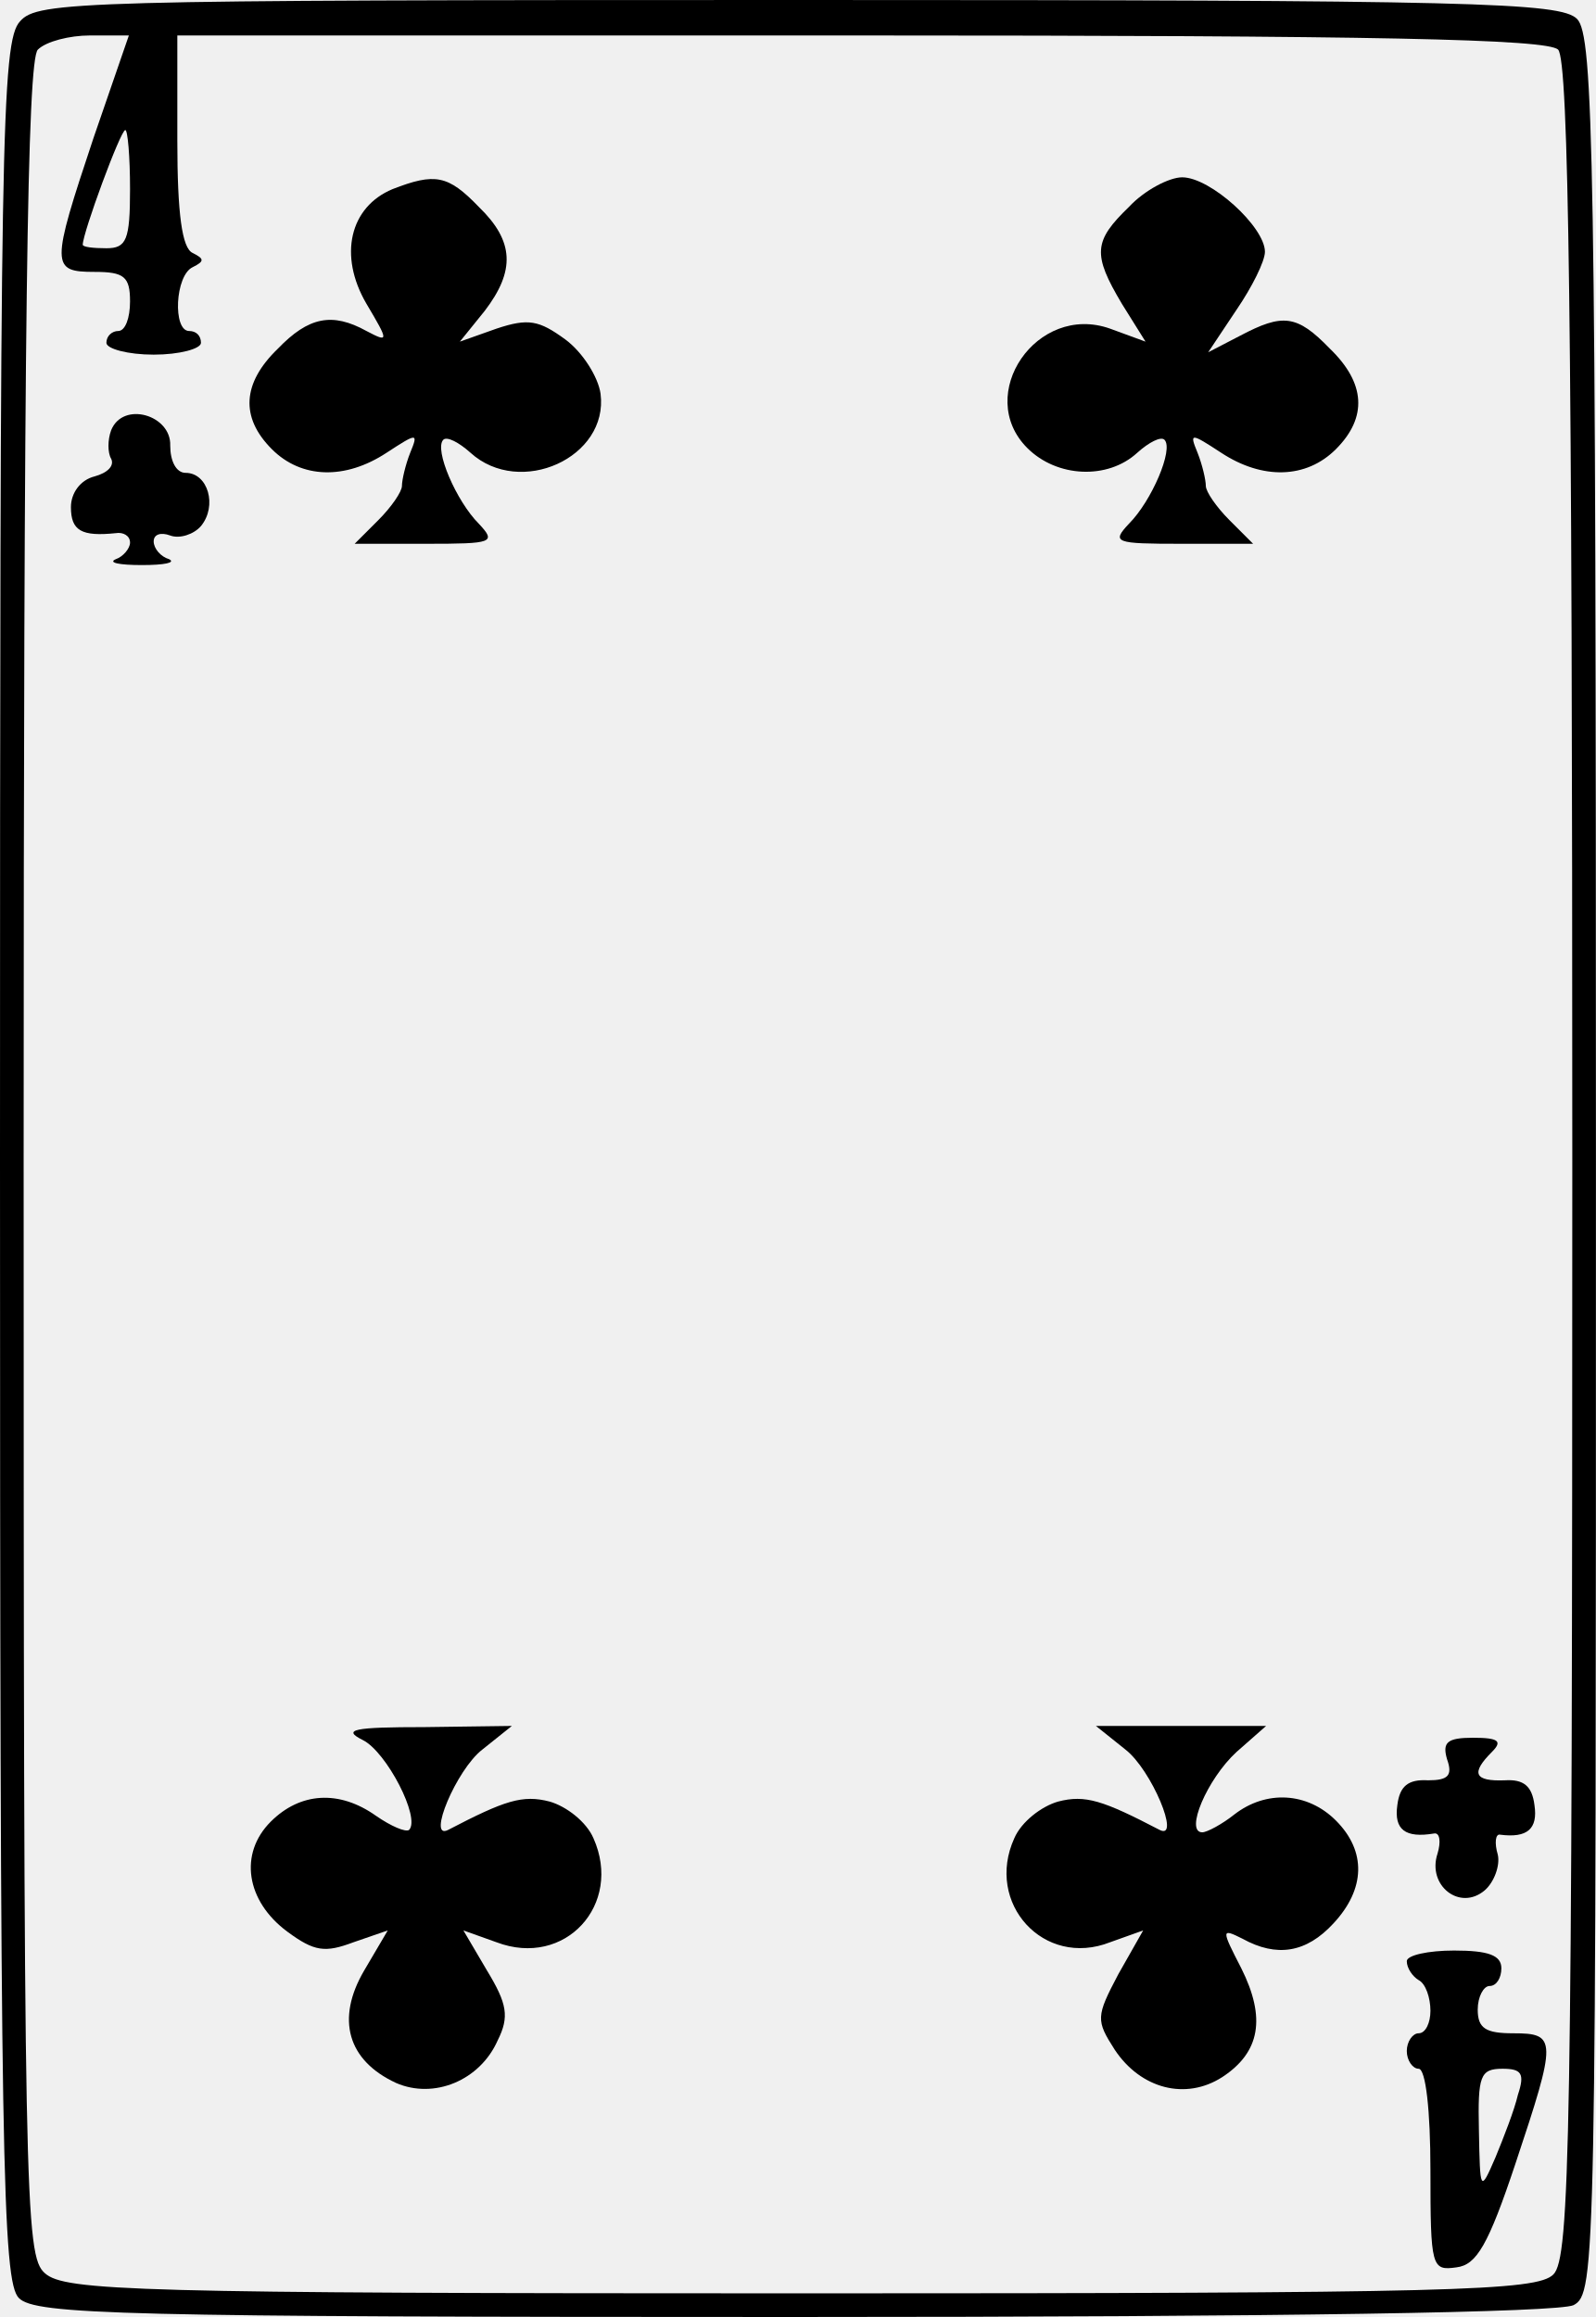
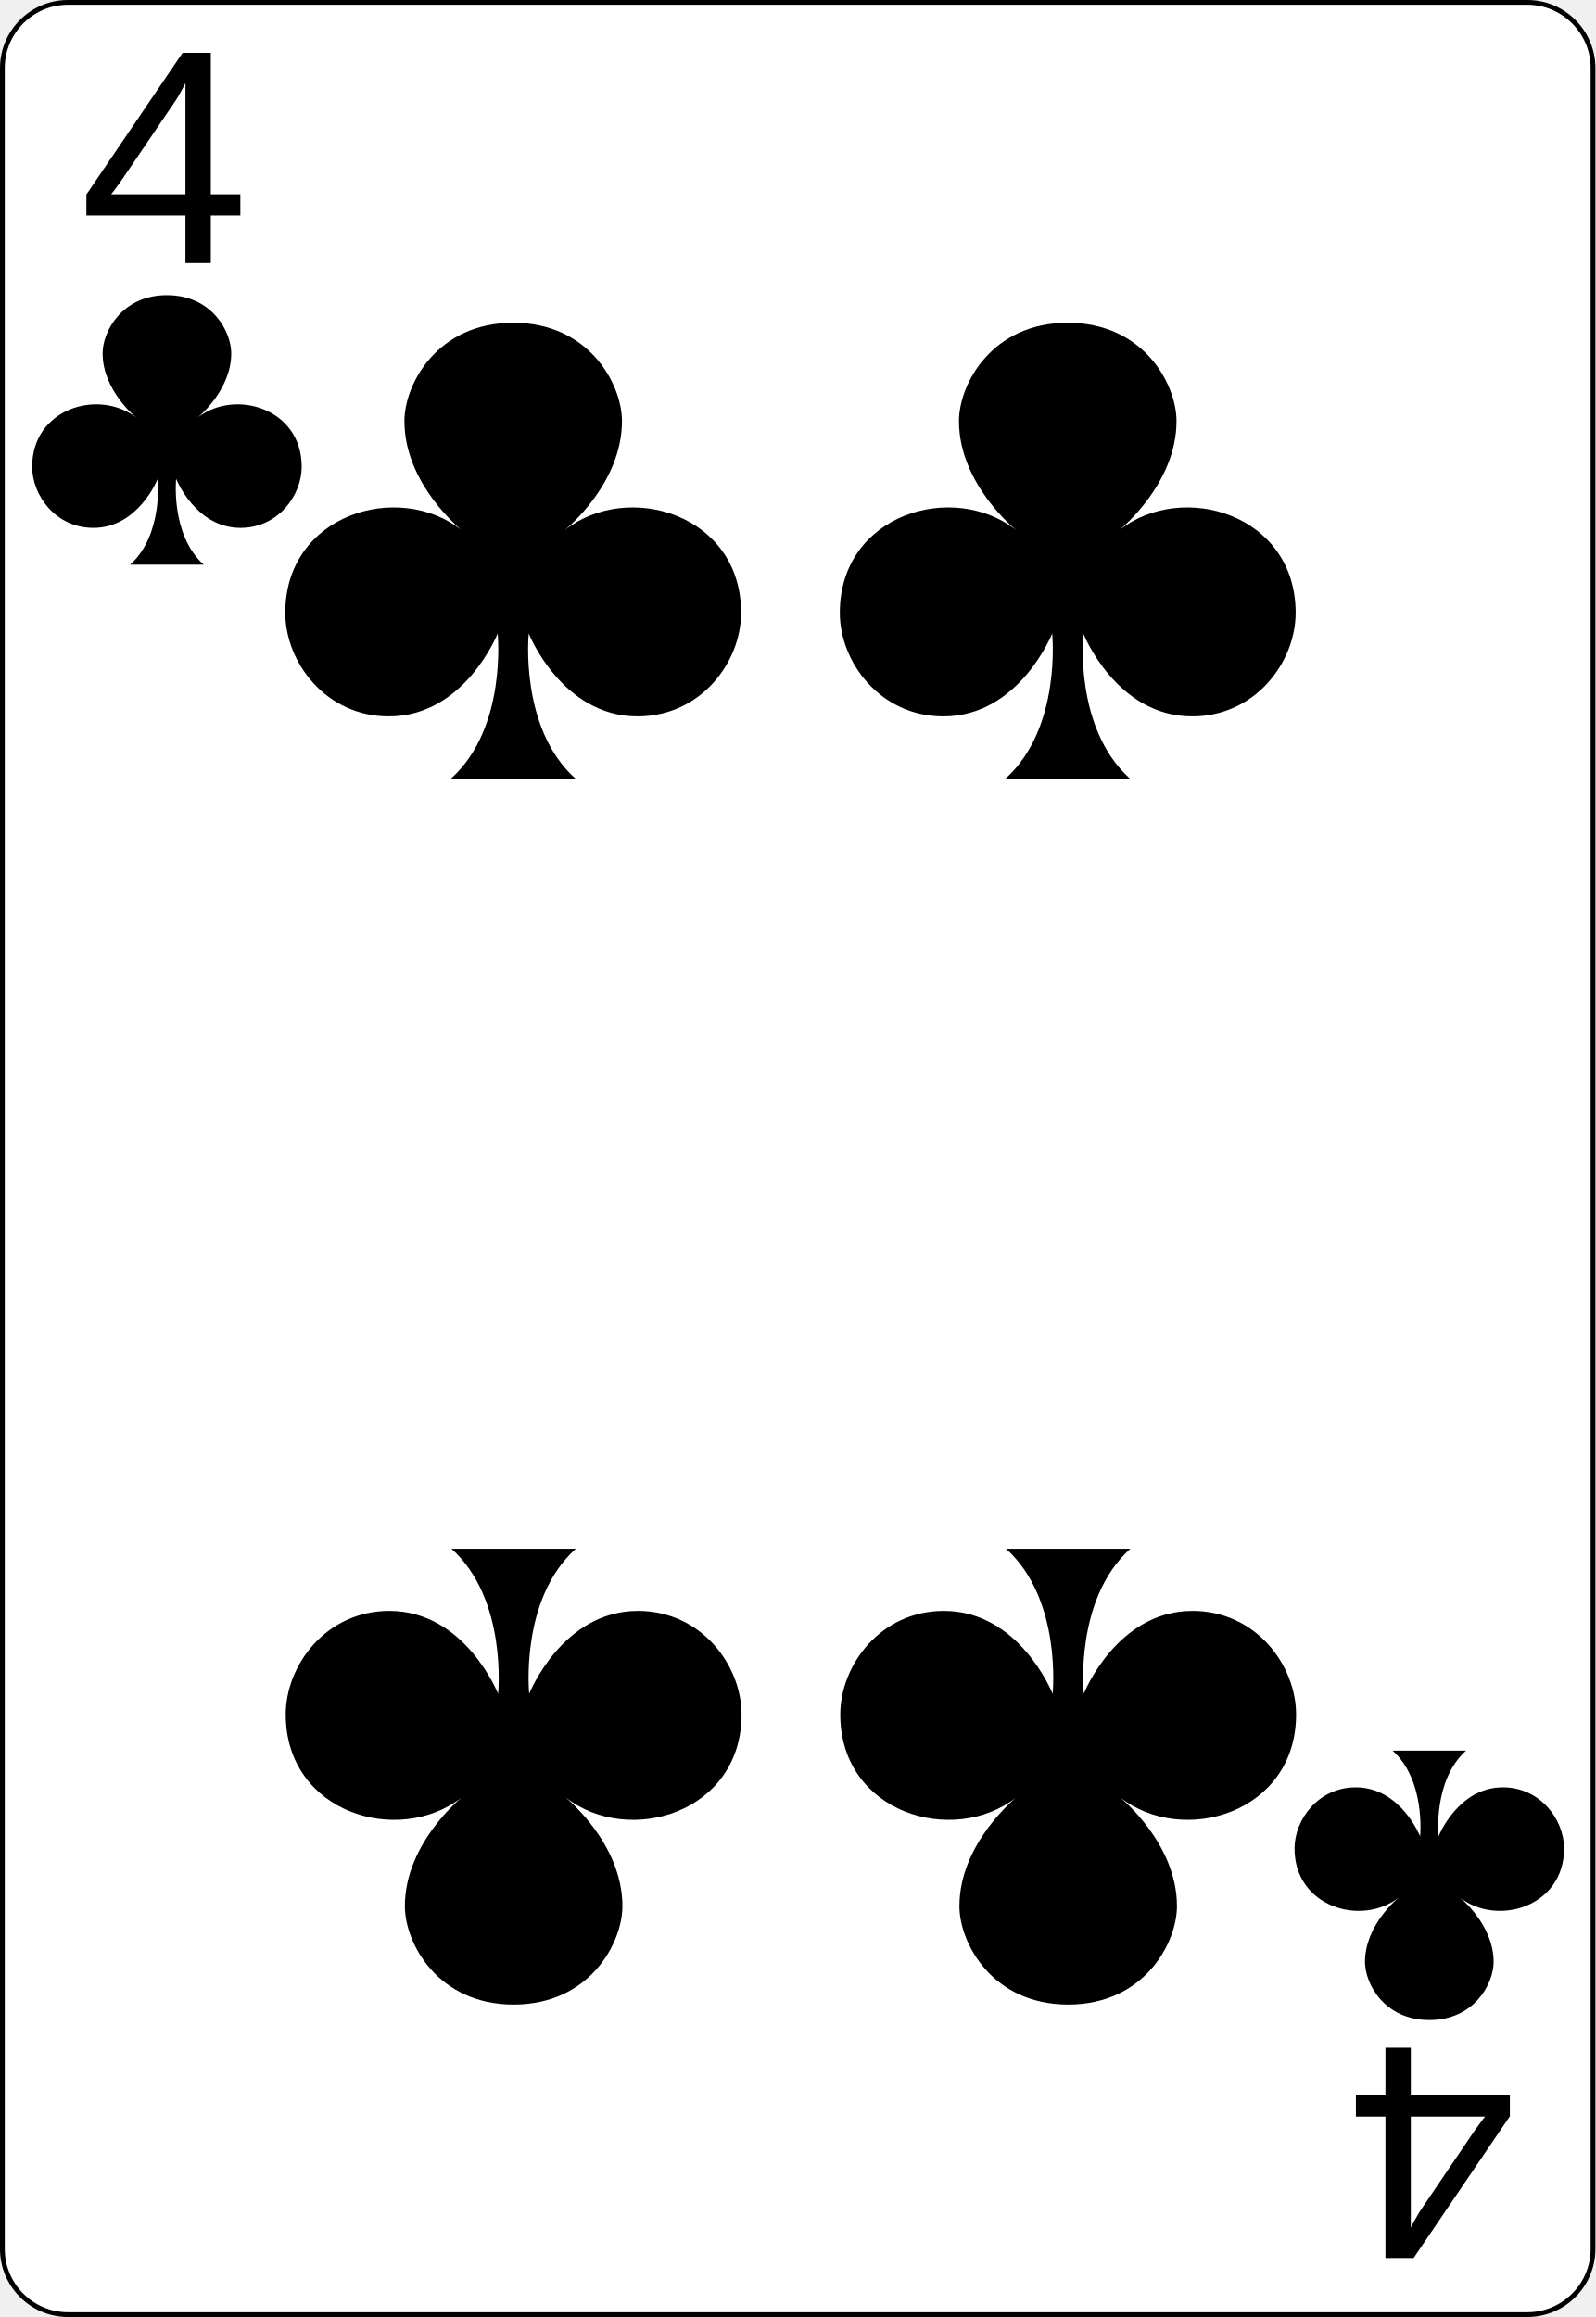
- <svg xmlns="http://www.w3.org/2000/svg" version="1.0" width="135pt" height="196pt" viewBox="0 0 135 196" preserveAspectRatio="xMidYMid meet">
-   <g transform="translate(0,196) scale(0.1,-0.1)" fill="#000000" stroke="none">
-     <path d="M17 1942 c-16 -17 -17 -98 -17 -965 0 -846 2 -947 16 -961 14 -14 87 -16 655 -16 422 0 647 4 660 10 19 10 19 32 19 965 0 854 -2 955 -16 969 -14 14 -87 16 -658 16 -610 0 -644 -1 -659 -18z m62 -99 c-36 -108 -36 -113 1 -113 25 0 30 -4 30 -25 0 -14 -4 -25 -10 -25 -5 0 -10 -4 -10 -10 0 -5 18 -10 40 -10 22 0 40 5 40 10 0 6 -4 10 -10 10 -14 0 -12 47 3 54 10 5 10 7 0 12 -9 4 -13 33 -13 95 l0 89 578 0 c436 0 581 -3 590 -12 9 -9 12 -231 12 -939 0 -830 -2 -929 -16 -943 -14 -14 -85 -16 -636 -16 -564 0 -623 2 -640 17 -17 15 -18 58 -18 943 0 707 3 929 12 938 7 7 27 12 44 12 l33 0 -30 -87z m31 -43 c0 -43 -3 -50 -20 -50 -11 0 -20 1 -20 3 0 10 32 97 36 97 2 0 4 -22 4 -50z" />
-     <path d="M332 1800 c-36 -15 -46 -56 -22 -97 19 -32 19 -33 0 -23 -29 16 -49 12 -75 -15 -30 -29 -32 -58 -5 -85 25 -25 62 -26 97 -3 26 17 27 17 20 0 -4 -10 -7 -23 -7 -28 0 -5 -9 -18 -20 -29 l-20 -20 61 0 c56 0 59 1 44 17 -19 19 -38 63 -30 71 3 3 13 -2 23 -11 42 -38 117 -4 110 50 -2 14 -15 35 -30 46 -22 16 -31 18 -58 9 l-31 -11 21 26 c26 34 25 59 -5 88 -26 27 -37 29 -73 15z" />
-     <path d="M955 1785 c-30 -29 -31 -40 -6 -82 l20 -32 -30 11 c-62 22 -115 -56 -70 -101 25 -25 68 -27 93 -4 10 9 20 14 23 11 8 -8 -11 -52 -30 -71 -15 -16 -12 -17 44 -17 l61 0 -20 20 c-11 11 -20 24 -20 29 0 5 -3 18 -7 28 -7 17 -6 17 20 0 35 -23 72 -22 97 3 27 27 25 56 -5 85 -28 29 -40 30 -76 11 l-27 -14 24 36 c13 19 24 41 24 49 0 21 -46 63 -70 63 -11 0 -32 -11 -45 -25z" />
-     <path d="M94 1596 c-3 -8 -3 -19 0 -24 3 -6 -3 -12 -14 -15 -12 -3 -20 -14 -20 -26 0 -20 9 -25 38 -22 6 1 12 -2 12 -8 0 -5 -6 -12 -12 -14 -7 -3 3 -5 22 -5 19 0 29 2 23 5 -7 2 -13 9 -13 15 0 6 6 8 14 5 8 -3 20 1 26 8 14 17 6 45 -13 45 -8 0 -13 10 -13 23 1 26 -40 38 -50 13z" />
-     <path d="M307 488 c20 -10 49 -66 39 -76 -3 -2 -15 3 -28 12 -31 22 -64 20 -89 -5 -27 -27 -21 -67 14 -93 23 -17 32 -18 56 -9 l29 10 -20 -34 c-24 -41 -14 -76 27 -95 32 -14 71 2 86 36 10 20 8 31 -9 59 l-20 34 28 -10 c58 -22 107 32 82 88 -6 14 -23 27 -37 31 -23 6 -38 1 -86 -24 -18 -9 7 51 29 68 l25 20 -74 -1 c-60 0 -70 -2 -52 -11z" />
-     <path d="M952 480 c22 -17 47 -77 29 -68 -48 25 -63 30 -86 24 -14 -4 -31 -17 -37 -31 -25 -55 25 -110 81 -88 l28 10 -21 -37 c-19 -36 -19 -39 -3 -64 22 -33 60 -43 91 -23 32 21 37 50 16 92 -17 33 -17 34 1 25 29 -16 54 -12 77 13 27 29 28 61 2 87 -24 24 -59 26 -86 5 -10 -8 -23 -15 -27 -15 -15 0 4 45 29 68 l25 22 -72 0 -72 0 25 -20z" />
-     <path d="M1224 472 c5 -14 1 -18 -16 -18 -17 1 -24 -5 -26 -21 -3 -21 7 -28 31 -24 5 1 6 -7 3 -17 -9 -27 19 -49 40 -31 8 7 13 21 11 30 -3 10 -2 18 2 17 23 -3 32 5 29 25 -2 16 -9 22 -25 21 -26 -1 -29 6 -11 24 9 9 6 12 -16 12 -22 0 -26 -4 -22 -18z" />
-     <path d="M1190 301 c0 -6 5 -13 10 -16 6 -3 10 -15 10 -26 0 -10 -4 -19 -10 -19 -5 0 -10 -7 -10 -15 0 -8 5 -15 10 -15 6 0 10 -35 10 -86 0 -82 1 -85 22 -82 17 2 27 19 50 88 35 105 35 110 -2 110 -23 0 -30 4 -30 20 0 11 5 20 10 20 6 0 10 7 10 15 0 11 -11 15 -40 15 -22 0 -40 -4 -40 -9z m94 -113 c-3 -13 -12 -36 -19 -53 -13 -30 -13 -29 -14 23 -1 46 1 52 20 52 16 0 19 -4 13 -22z" />
+ <svg xmlns="http://www.w3.org/2000/svg" xmlns:xlink="http://www.w3.org/1999/xlink" width="167.087pt" height="242.667pt" viewBox="0 0 167.087 242.667" xml:space="preserve" id="svg2" version="1.1">
+   <defs id="defs41">
+     <radialGradient xlink:href="#linearGradient2984" id="radialGradient3760" cx="48.231" cy="18.138" fx="48.231" fy="18.138" r="9.5" gradientUnits="userSpaceOnUse" gradientTransform="matrix(-1.560526,0.01828294,-0.02684055,-2.290953,123.9838,58.80911)" />
+     <linearGradient id="linearGradient2984">
+       <stop style="stop-color:#000000;stop-opacity:1;" offset="0" id="stop2986" />
+       <stop style="stop-color:#000000;stop-opacity:0.656;" offset="1" id="stop2988" />
+     </linearGradient>
+     <radialGradient xlink:href="#linearGradient3784" id="radialGradient3792" cx="171.487" cy="511.223" fx="171.487" fy="511.223" r="81.903" gradientTransform="matrix(1.152989,-0.6739155,0.3948202,0.6754904,-233.6326,270.4008)" gradientUnits="userSpaceOnUse" />
+     <linearGradient id="linearGradient3784">
+       <stop style="stop-color:#ffffff;stop-opacity:0.534;" offset="0" id="stop3786" />
+       <stop style="stop-color:#000000;stop-opacity:0;" offset="1" id="stop3788" />
+     </linearGradient>
+     <radialGradient r="81.903" fy="511.223" fx="171.487" cy="511.223" cx="171.487" gradientTransform="matrix(1.152989,-0.6739155,0.3948202,0.6754904,-233.6326,270.4008)" gradientUnits="userSpaceOnUse" id="radialGradient3855" xlink:href="#linearGradient3784-4" />
+     <linearGradient id="linearGradient3784-4">
+       <stop style="stop-color:#ffffff;stop-opacity:0.519;" offset="0" id="stop3786-8" />
+       <stop style="stop-color:#000000;stop-opacity:0;" offset="1" id="stop3788-6" />
+     </linearGradient>
+     <radialGradient r="81.903" fy="461.841" fx="181.694" cy="461.841" cx="181.694" gradientTransform="matrix(1.152989,-0.6739155,0.3948202,0.6754904,-233.6326,270.4008)" gradientUnits="userSpaceOnUse" id="radialGradient3916" xlink:href="#linearGradient3784-3" />
+     <linearGradient id="linearGradient3784-3">
+       <stop style="stop-color:#ffffff;stop-opacity:0.702;" offset="0" id="stop3786-86" />
+       <stop style="stop-color:#000000;stop-opacity:0;" offset="1" id="stop3788-2" />
+     </linearGradient>
+   </defs>
+   <g id="Layer_x0020_1" style="fill-rule:nonzero;clip-rule:nonzero;stroke:#000000;stroke-miterlimit:4;">
+     <path style="fill:#FFFFFF;stroke-width:0.5;" d="M166.837,235.548c0,3.777-3.087,6.869-6.871,6.869H7.111c-3.775,0-6.861-3.092-6.861-6.869V7.12C0.25,3.343,3.336,0.25,7.111,0.25h152.855    c3.784,0,6.871,3.093,6.871,6.87v228.428z" id="path5" />
+     <g style="stroke:none;" id="g7">
+       <g id="g9">
+ 				
+ 			</g>
+     </g>
+     <g id="g15">
+ 			
+ 		</g>
+     <g id="g19">
+ 			
+ 		</g>
+     <g style="stroke:none;" id="g23">
+       <g id="g25">
+ 				
+ 			</g>
+     </g>
+     <g style="stroke:none;" id="g31">
+       <g id="g33">
+ 				
+ 			</g>
+     </g>
+   </g>
+   <text xml:space="preserve" style="font-size:32px;font-style:normal;font-weight:normal;line-height:125%;letter-spacing:0px;word-spacing:0px;fill:#000000;fill-opacity:1;stroke:none;font-family:Bitstream Vera Sans" x="8.311" y="27.548" id="text3788">
+     <tspan id="tspan3790" x="8.311" y="27.548" style="font-style:normal;font-variant:normal;font-weight:normal;font-stretch:normal;font-family:Arial;-inkscape-font-specification:Arial">4</tspan>
+   </text>
+   <g transform="matrix(1.485651,0,0,1.485651,-54.02466,10.01807)" id="layer1-1-4">
+     <path id="cl-9" d="m 50.291,22.698 c 0,0 2.375,-1.9 2.375,-4.534 0,-1.542 -1.369,-4.102 -4.534,-4.102 -3.165,0 -4.534,2.561 -4.534,4.102 0,2.634 2.375,4.534 2.375,4.534 -2.638,-2.055 -7.341,-0.652 -7.341,3.455 0,2.056 1.68,4.318 4.318,4.318 3.165,0 4.534,-3.455 4.534,-3.455 0,0 0.402,3.938 -1.943,6.046 h 5.182 c -2.345,-2.107 -1.943,-6.046 -1.943,-6.046 0,0 1.369,3.455 4.534,3.455 2.639,0 4.318,-2.263 4.318,-4.318 0,-4.107 -4.703,-5.51 -7.341,-3.455 z" style="fill:#000000" />
+   </g>
+   <text xml:space="preserve" style="font-size:32px;font-style:normal;font-weight:normal;line-height:125%;letter-spacing:0px;word-spacing:0px;fill:#000000;fill-opacity:1;stroke:none;font-family:Bitstream Vera Sans" x="-158.864" y="-214.467" id="text3788-8" transform="scale(-1,-1)">
+     <tspan id="tspan3790-7" x="-158.864" y="-214.467" style="font-style:normal;font-variant:normal;font-weight:normal;font-stretch:normal;font-family:Arial;-inkscape-font-specification:Arial">4</tspan>
+   </text>
+   <g transform="matrix(-1.485651,0,0,-1.485651,221.1992,232.4618)" id="layer1-1-4-1">
+     <path id="cl-9-7" d="m 50.291,22.698 c 0,0 2.375,-1.9 2.375,-4.534 0,-1.542 -1.369,-4.102 -4.534,-4.102 -3.165,0 -4.534,2.561 -4.534,4.102 0,2.634 2.375,4.534 2.375,4.534 -2.638,-2.055 -7.341,-0.652 -7.341,3.455 0,2.056 1.68,4.318 4.318,4.318 3.165,0 4.534,-3.455 4.534,-3.455 0,0 0.402,3.938 -1.943,6.046 h 5.182 c -2.345,-2.107 -1.943,-6.046 -1.943,-6.046 0,0 1.369,3.455 4.534,3.455 2.639,0 4.318,-2.263 4.318,-4.318 0,-4.107 -4.703,-5.51 -7.341,-3.455 z" style="fill:#000000" />
+   </g>
+   <g transform="matrix(2.512578,0,0,2.512578,-67.18839,-1.531116)" id="layer1-1-4-8">
+     <path id="cl-9-8" d="m 50.291,22.698 c 0,0 2.375,-1.9 2.375,-4.534 0,-1.542 -1.369,-4.102 -4.534,-4.102 -3.165,0 -4.534,2.561 -4.534,4.102 0,2.634 2.375,4.534 2.375,4.534 -2.638,-2.055 -7.341,-0.652 -7.341,3.455 0,2.056 1.68,4.318 4.318,4.318 3.165,0 4.534,-3.455 4.534,-3.455 0,0 0.402,3.938 -1.943,6.046 h 5.182 c -2.345,-2.107 -1.943,-6.046 -1.943,-6.046 0,0 1.369,3.455 4.534,3.455 2.639,0 4.318,-2.263 4.318,-4.318 0,-4.107 -4.703,-5.51 -7.341,-3.455 z" style="fill:#000000" />
+   </g>
+   <g transform="matrix(-2.512578,0,0,-2.512578,174.7295,245.2751)" id="layer1-1-4-8-0">
+     <path id="cl-9-8-6" d="m 50.291,22.698 c 0,0 2.375,-1.9 2.375,-4.534 0,-1.542 -1.369,-4.102 -4.534,-4.102 -3.165,0 -4.534,2.561 -4.534,4.102 0,2.634 2.375,4.534 2.375,4.534 -2.638,-2.055 -7.341,-0.652 -7.341,3.455 0,2.056 1.68,4.318 4.318,4.318 3.165,0 4.534,-3.455 4.534,-3.455 0,0 0.402,3.938 -1.943,6.046 h 5.182 c -2.345,-2.107 -1.943,-6.046 -1.943,-6.046 0,0 1.369,3.455 4.534,3.455 2.639,0 4.318,-2.263 4.318,-4.318 0,-4.107 -4.703,-5.51 -7.341,-3.455 z" style="fill:#000000" />
+   </g>
+   <g transform="matrix(2.512578,0,0,2.512578,-9.111586,-1.531113)" id="layer1-1-4-8-2">
+     <path id="cl-9-8-66" d="m 50.291,22.698 c 0,0 2.375,-1.9 2.375,-4.534 0,-1.542 -1.369,-4.102 -4.534,-4.102 -3.165,0 -4.534,2.561 -4.534,4.102 0,2.634 2.375,4.534 2.375,4.534 -2.638,-2.055 -7.341,-0.652 -7.341,3.455 0,2.056 1.68,4.318 4.318,4.318 3.165,0 4.534,-3.455 4.534,-3.455 0,0 0.402,3.938 -1.943,6.046 h 5.182 c -2.345,-2.107 -1.943,-6.046 -1.943,-6.046 0,0 1.369,3.455 4.534,3.455 2.639,0 4.318,-2.263 4.318,-4.318 0,-4.107 -4.703,-5.51 -7.341,-3.455 z" style="fill:#000000" />
+   </g>
+   <g transform="matrix(-2.512578,0,0,-2.512578,232.8063,245.2751)" id="layer1-1-4-8-0-4">
+     <path id="cl-9-8-6-9" d="m 50.291,22.698 c 0,0 2.375,-1.9 2.375,-4.534 0,-1.542 -1.369,-4.102 -4.534,-4.102 -3.165,0 -4.534,2.561 -4.534,4.102 0,2.634 2.375,4.534 2.375,4.534 -2.638,-2.055 -7.341,-0.652 -7.341,3.455 0,2.056 1.68,4.318 4.318,4.318 3.165,0 4.534,-3.455 4.534,-3.455 0,0 0.402,3.938 -1.943,6.046 h 5.182 c -2.345,-2.107 -1.943,-6.046 -1.943,-6.046 0,0 1.369,3.455 4.534,3.455 2.639,0 4.318,-2.263 4.318,-4.318 0,-4.107 -4.703,-5.51 -7.341,-3.455 z" style="fill:#000000" />
  </g>
</svg>
